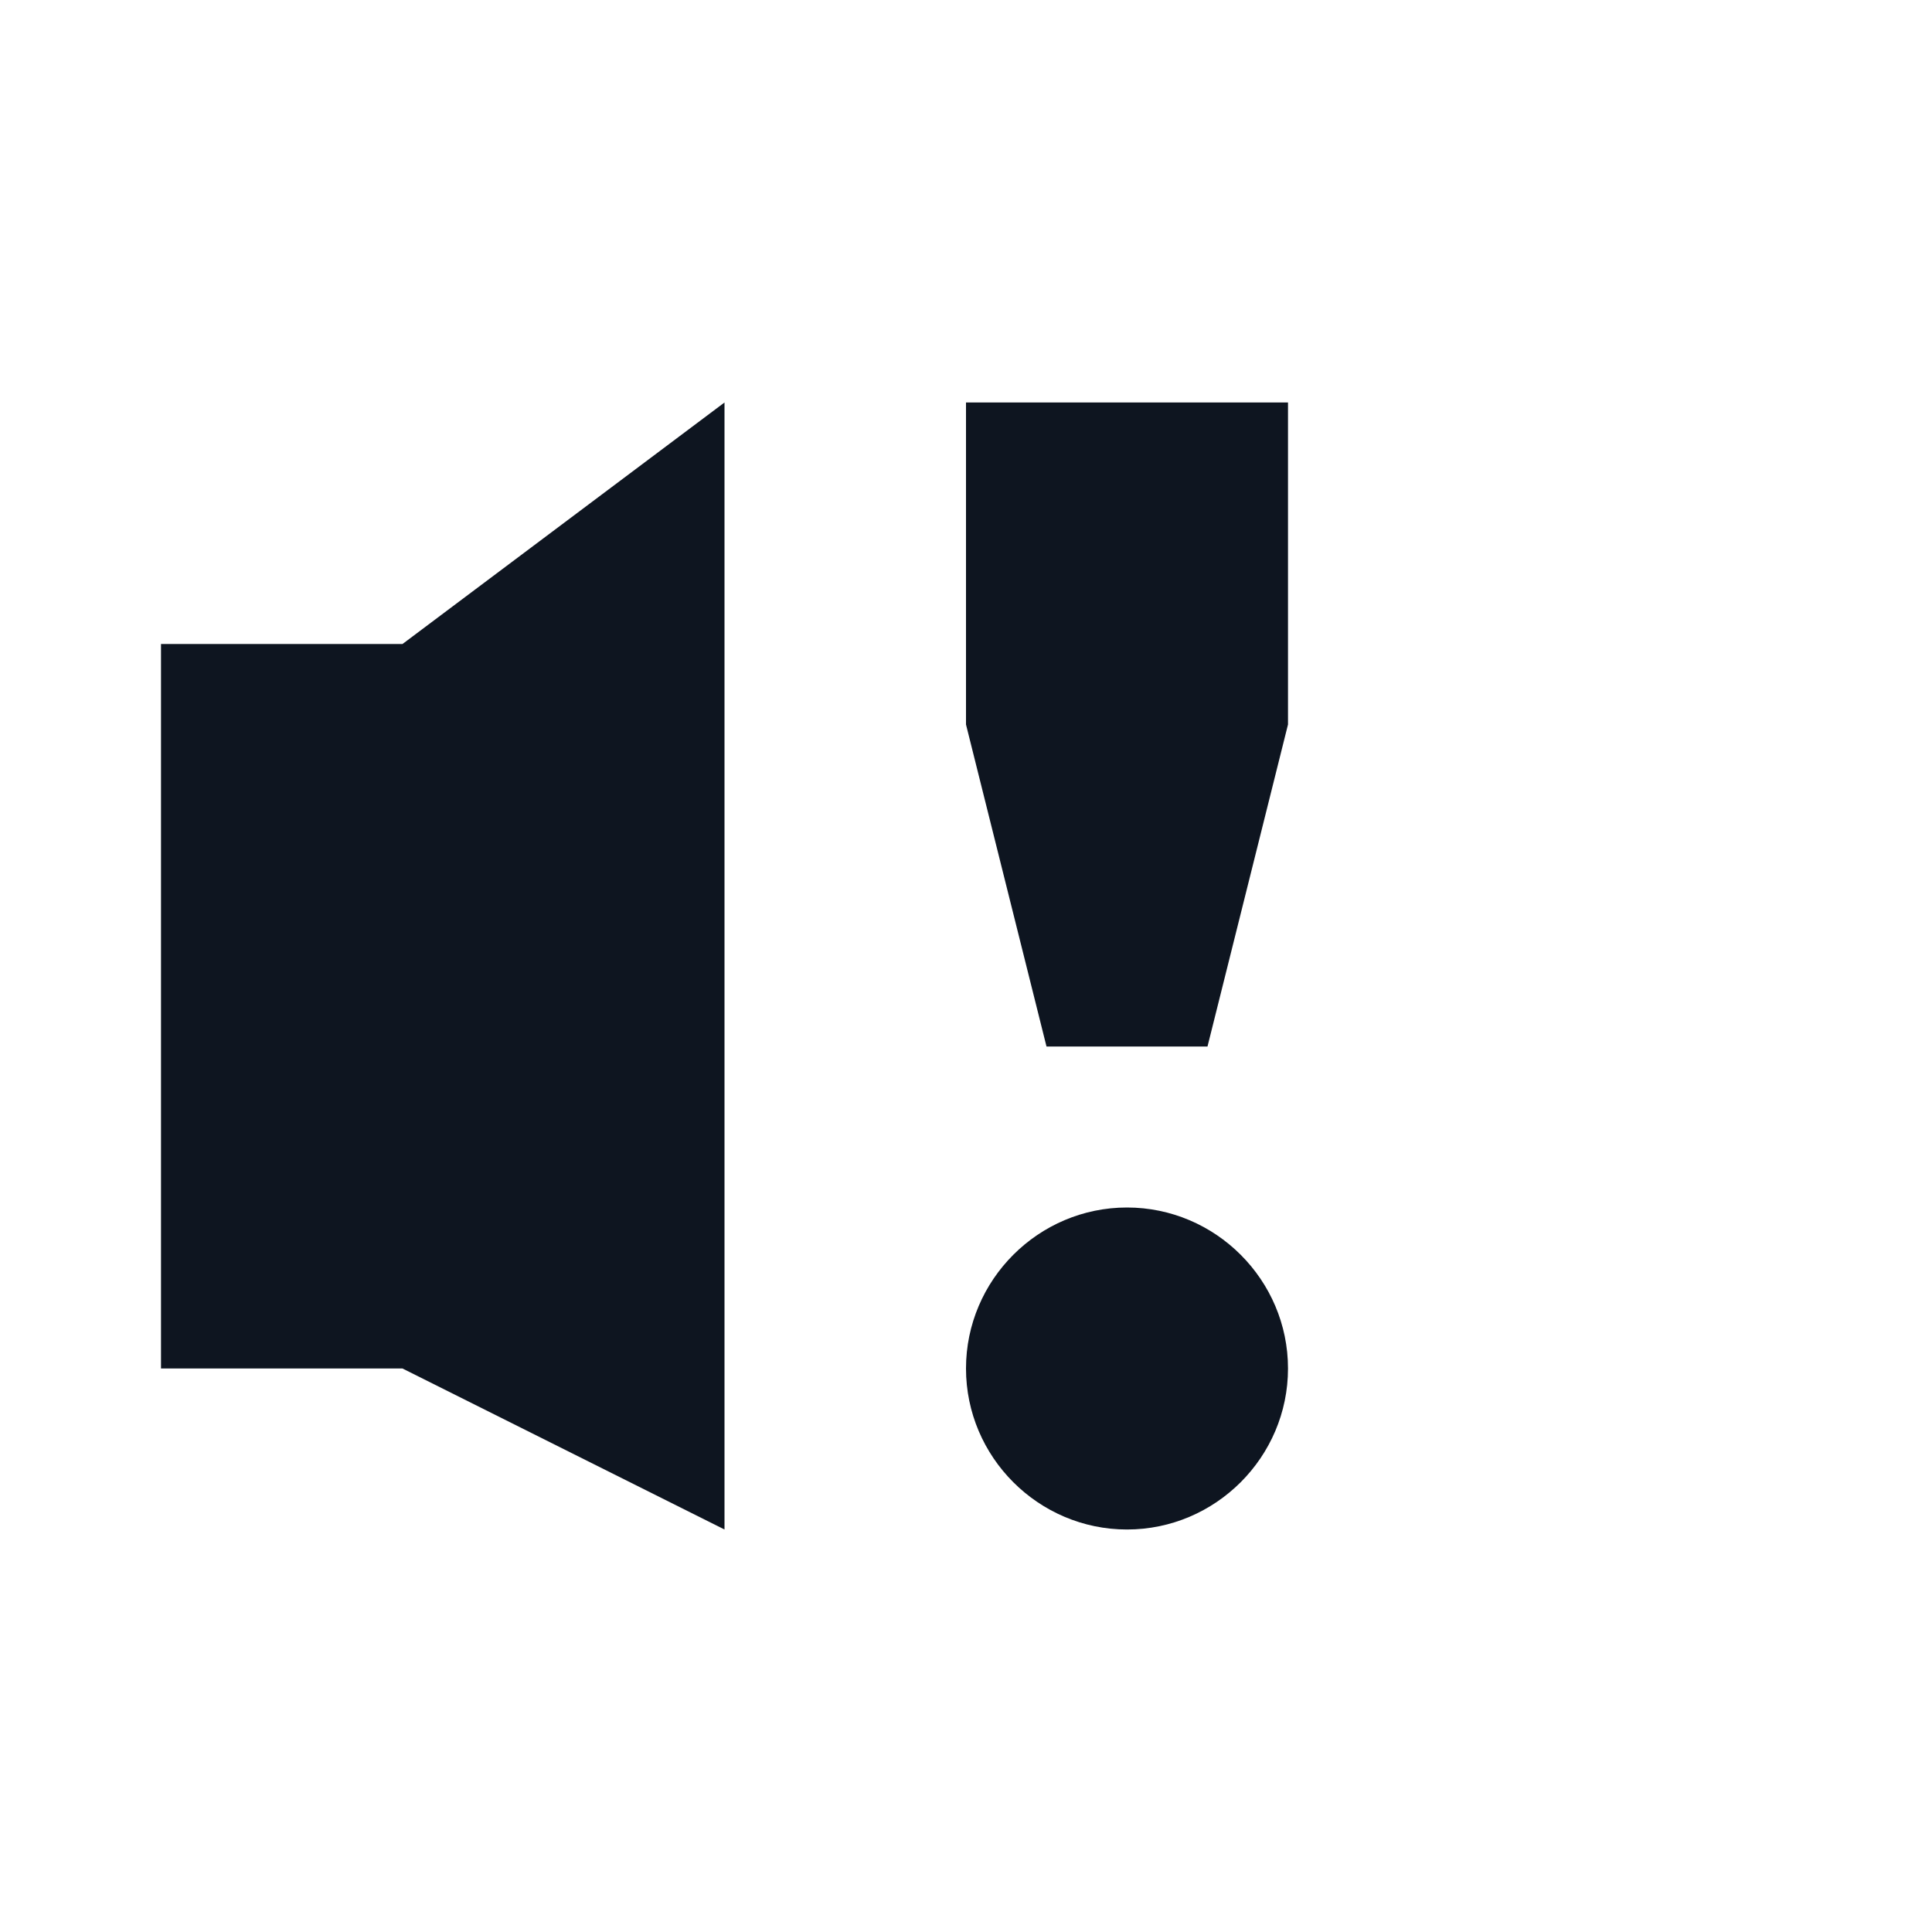
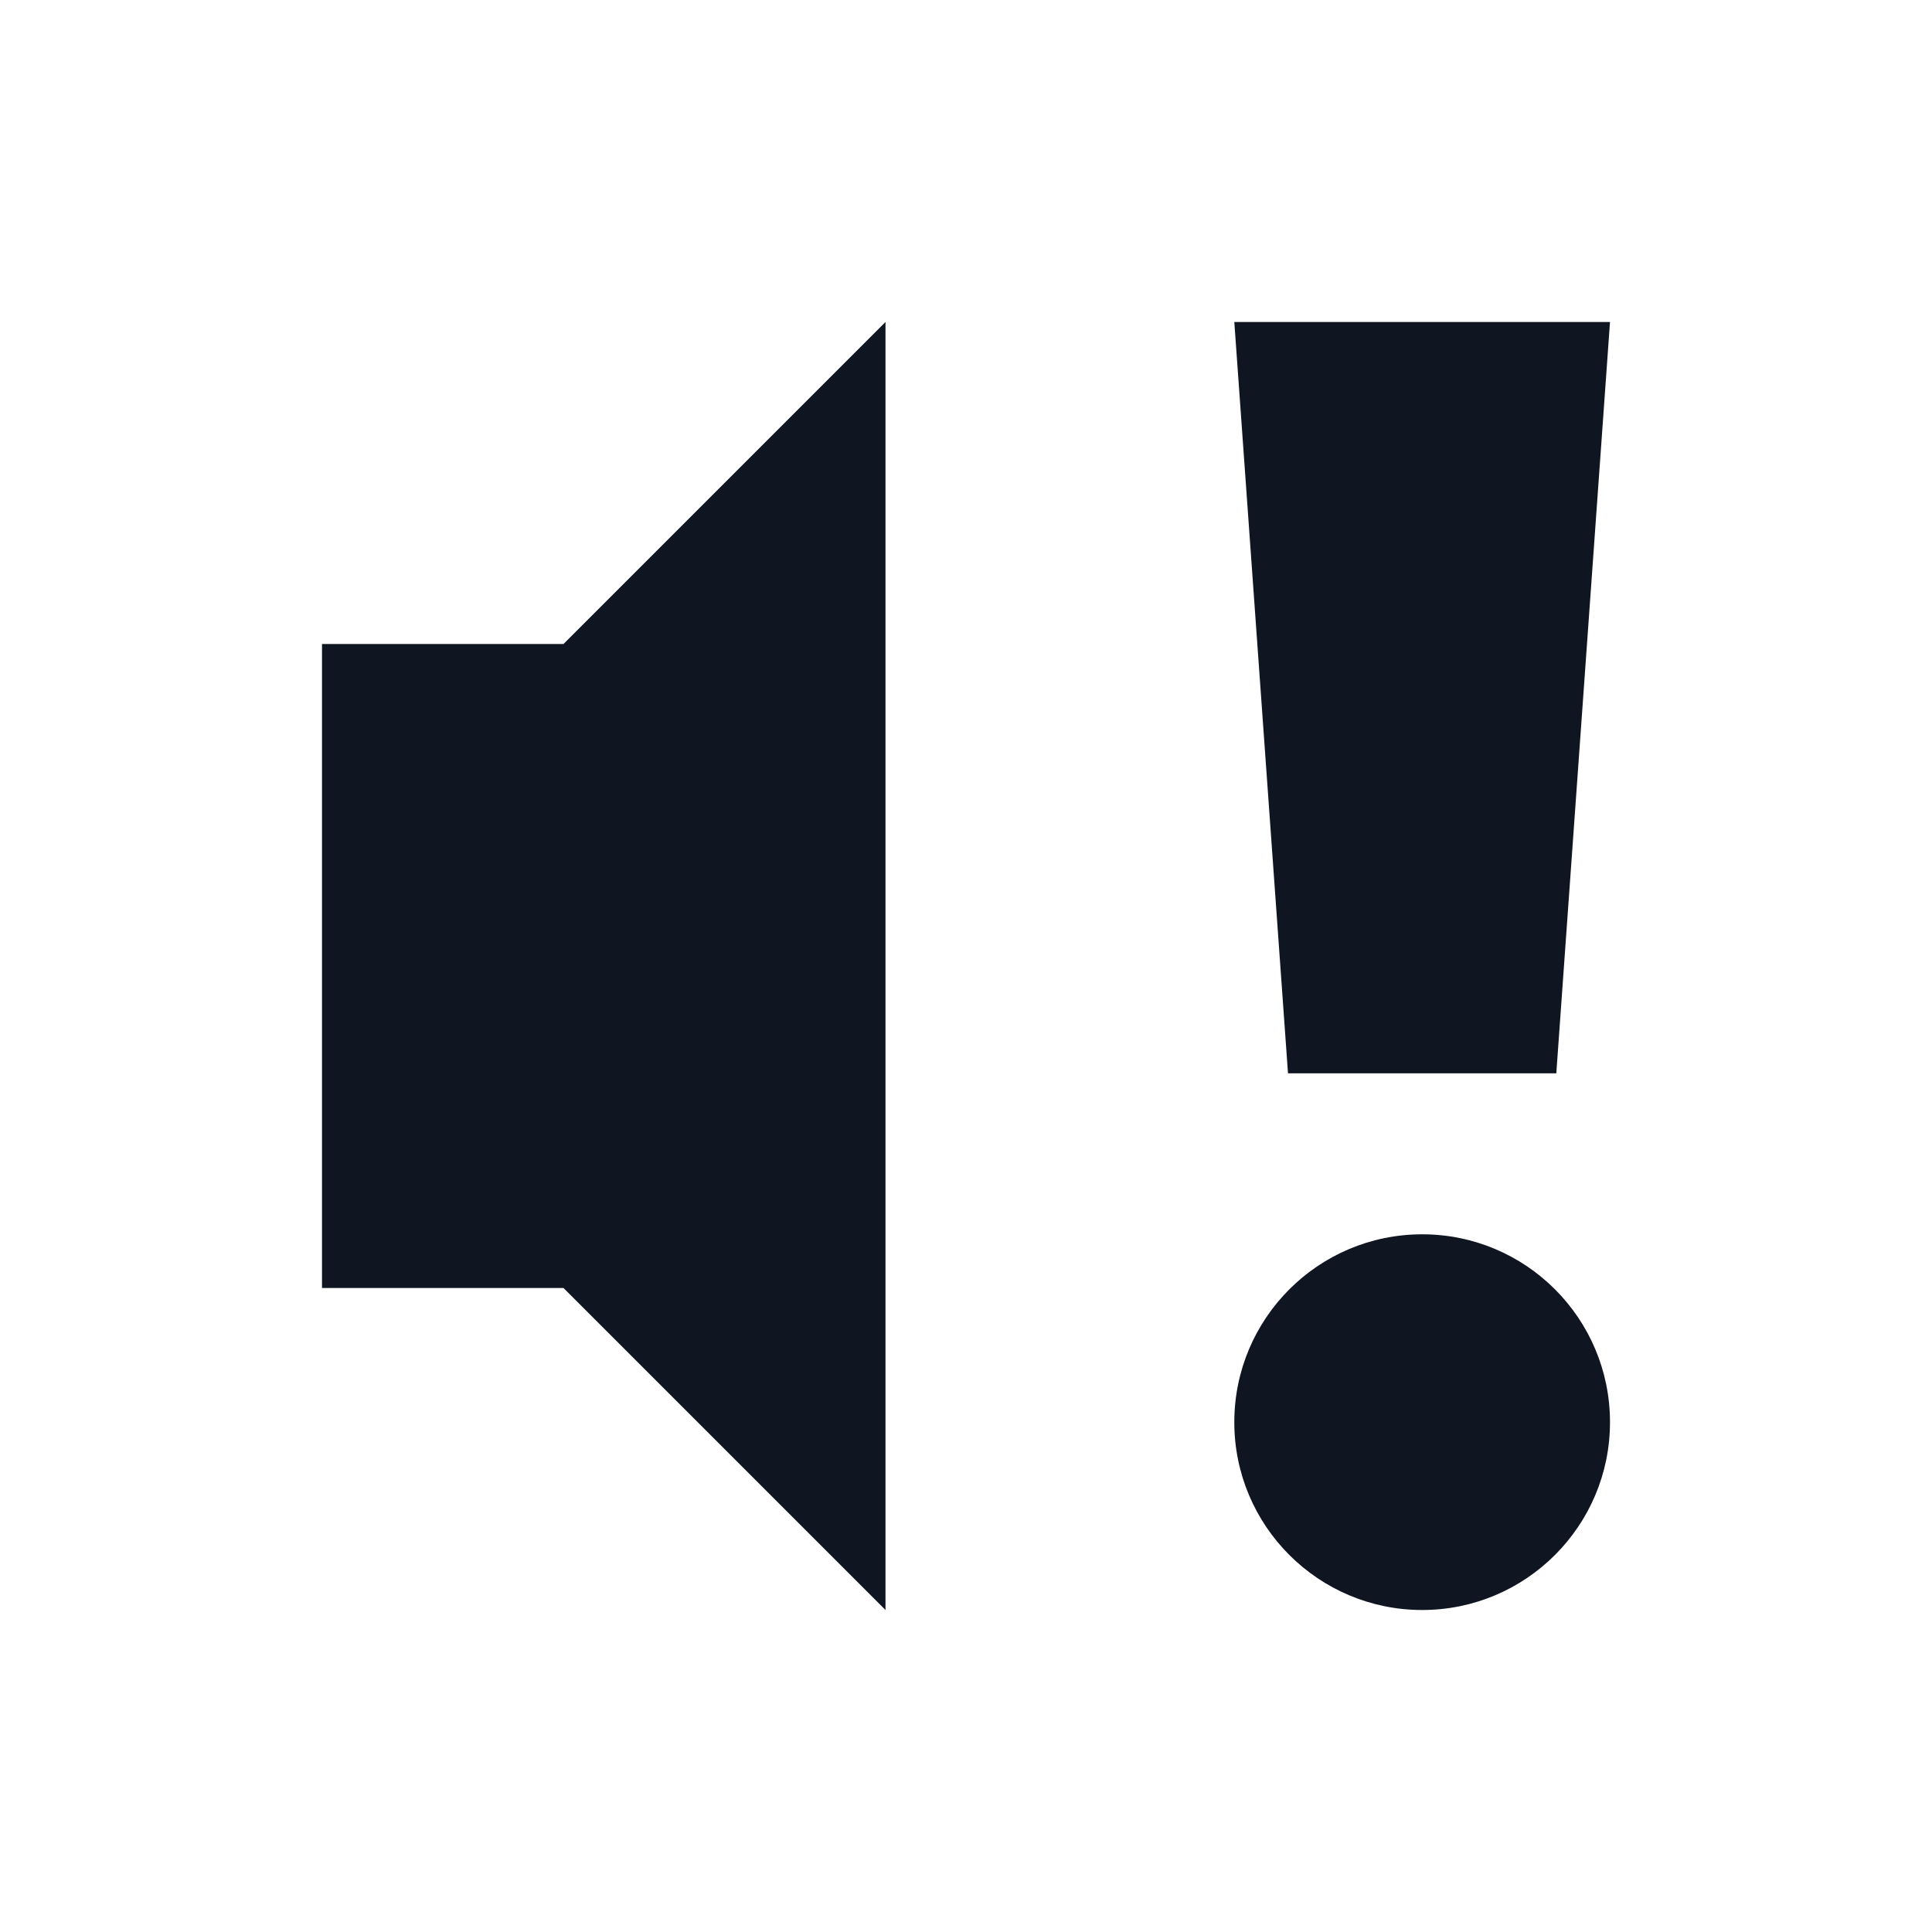
<svg xmlns="http://www.w3.org/2000/svg" width="24" height="24" viewBox="0 0 24 24" fill="none">
-   <path d="M9 5V19L5 17H2V8H5L9 5Z" fill="#0E1520" />
-   <path d="M15 13H13L12 9V5H16V9L15 13ZM16 17C16 15.9 15.1 15 14 15C12.9 15 12 15.9 12 17C12 18.1 12.9 19 14 19C15.1 19 16 18.1 16 17Z" fill="#0E1520" />
+   <path d="M20 17.667C20 18.955 18.955 20 17.667 20C16.378 20 15.333 18.955 15.333 17.667C15.333 16.378 16.378 15.333 17.667 15.333C18.955 15.333 20 16.378 20 17.667Z" fill="#0F1621" />
+   <path d="M16 13.333L15.333 4H20L19.333 13.333H16Z" fill="#0F1621" />
+   <path d="M4 16V8H7L11 4V20L7 16H4Z" fill="#0F1621" />
</svg>
